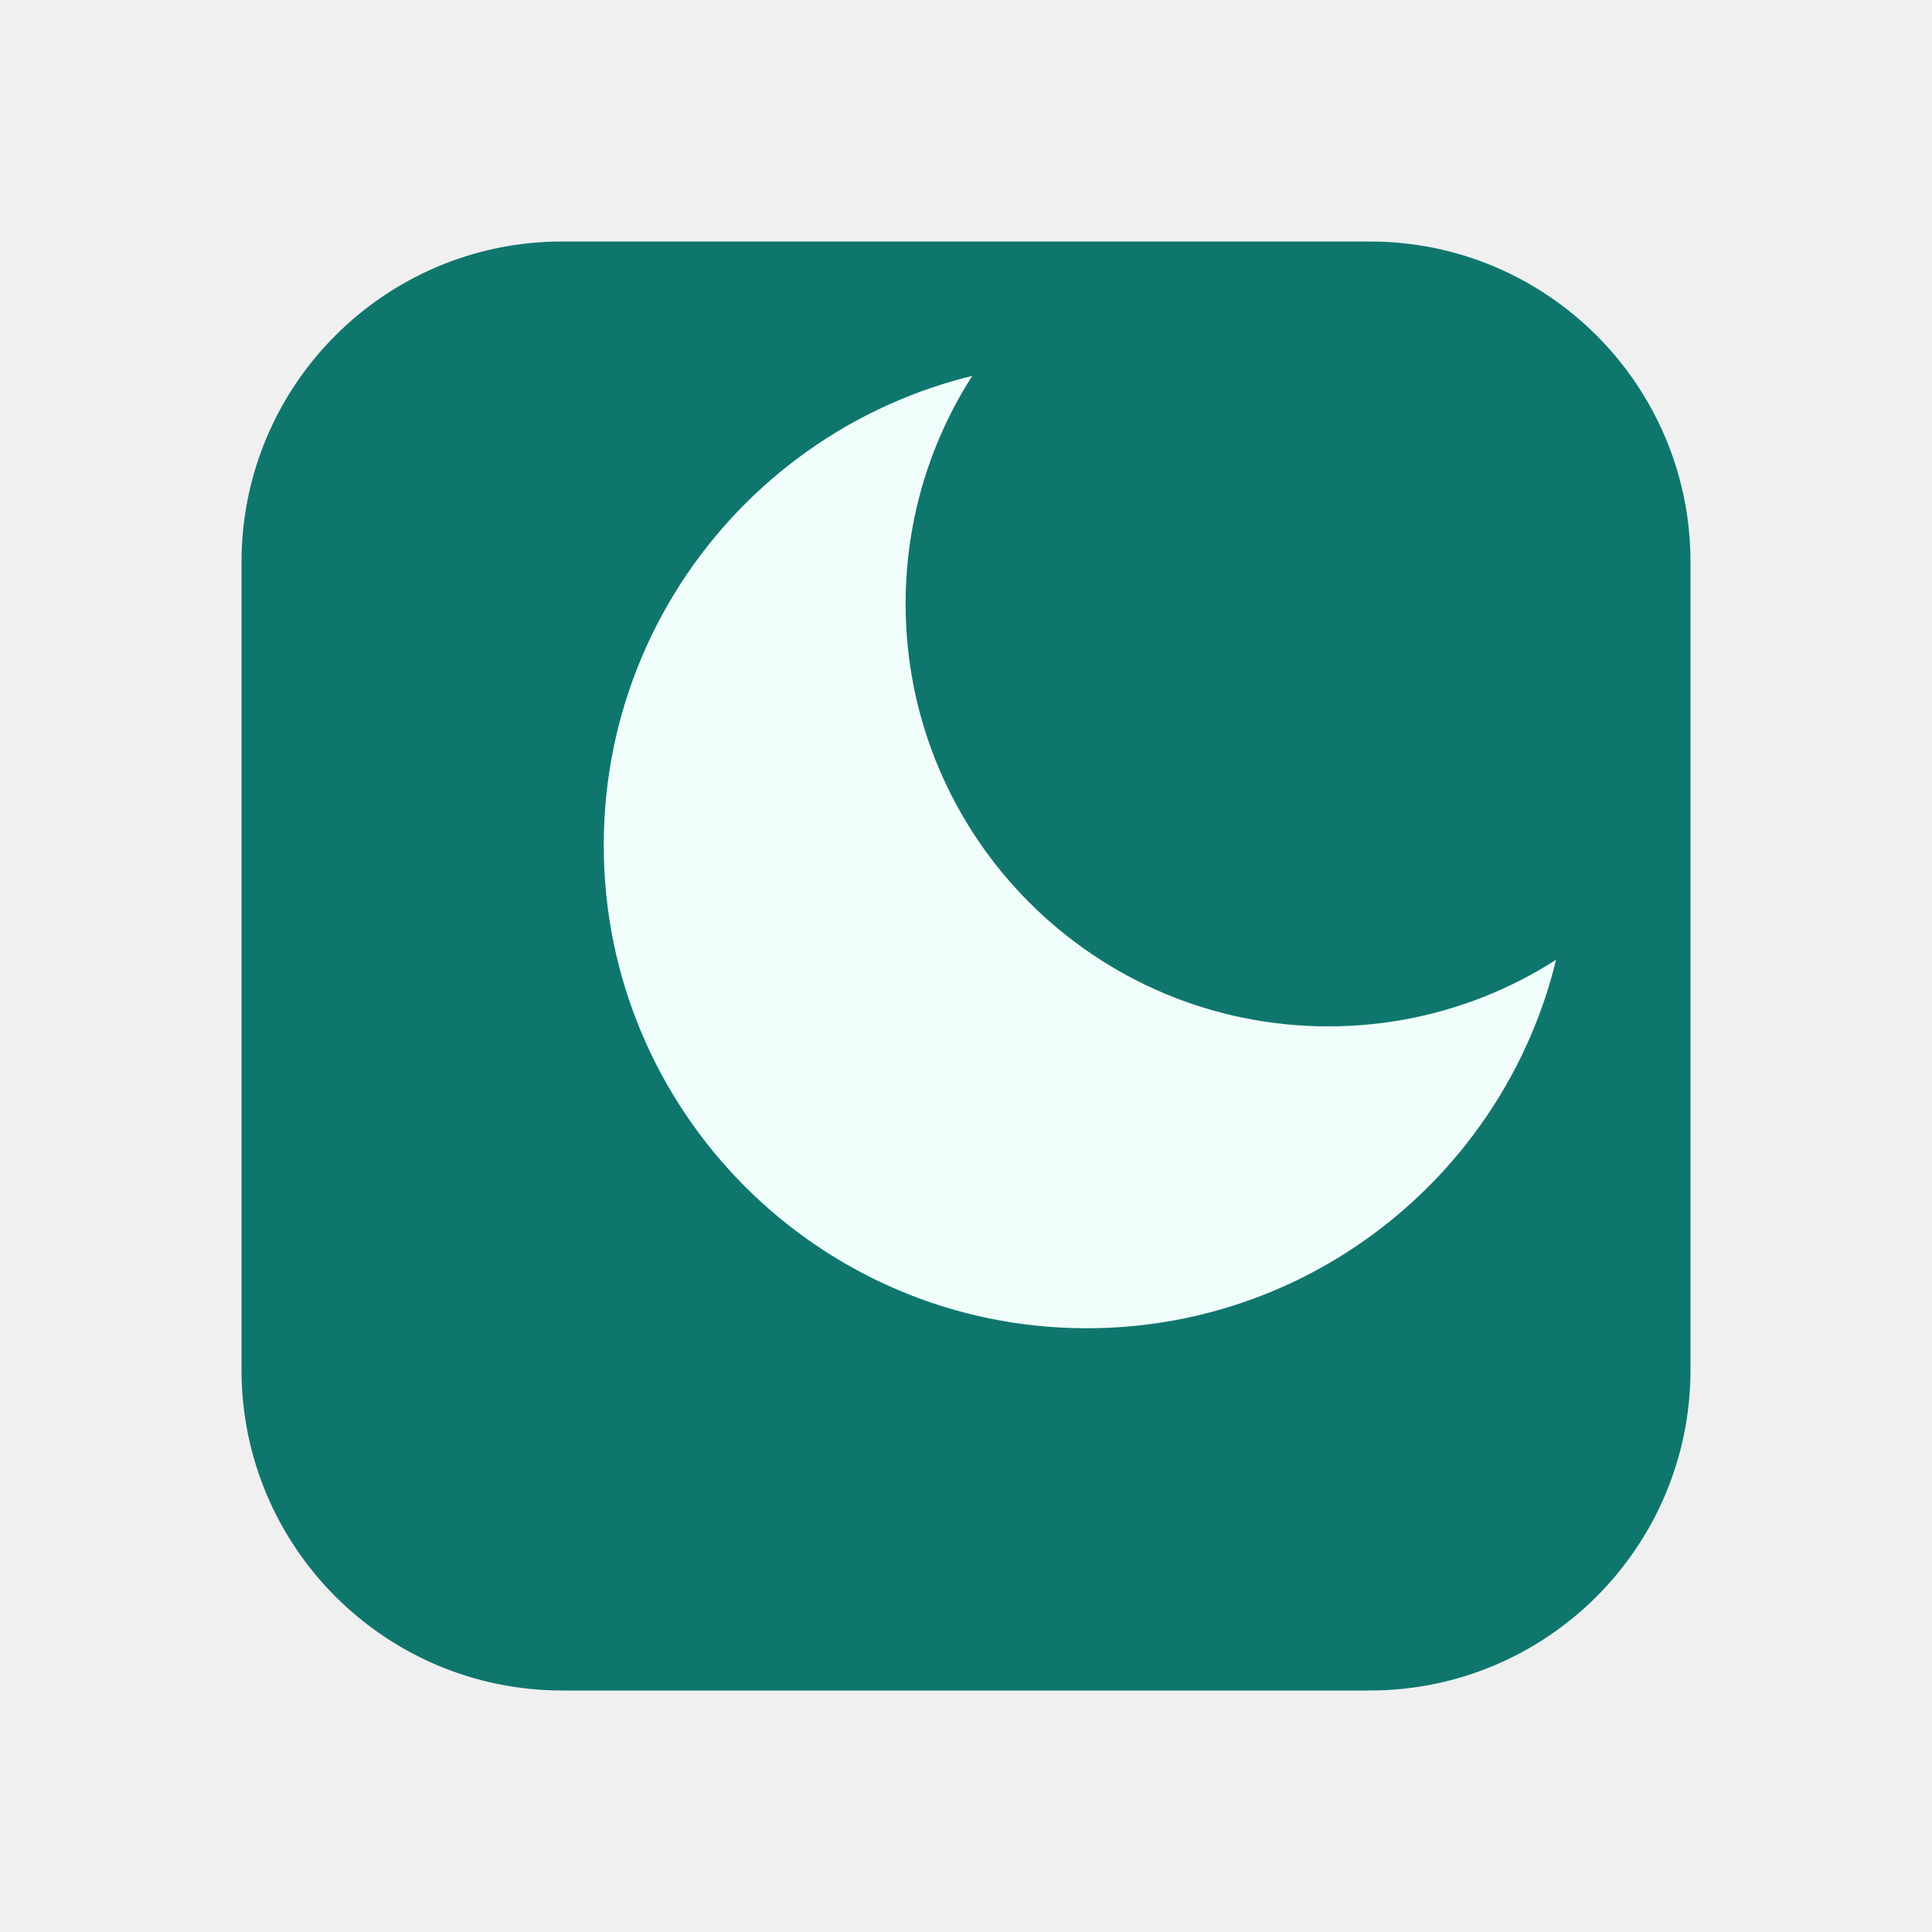
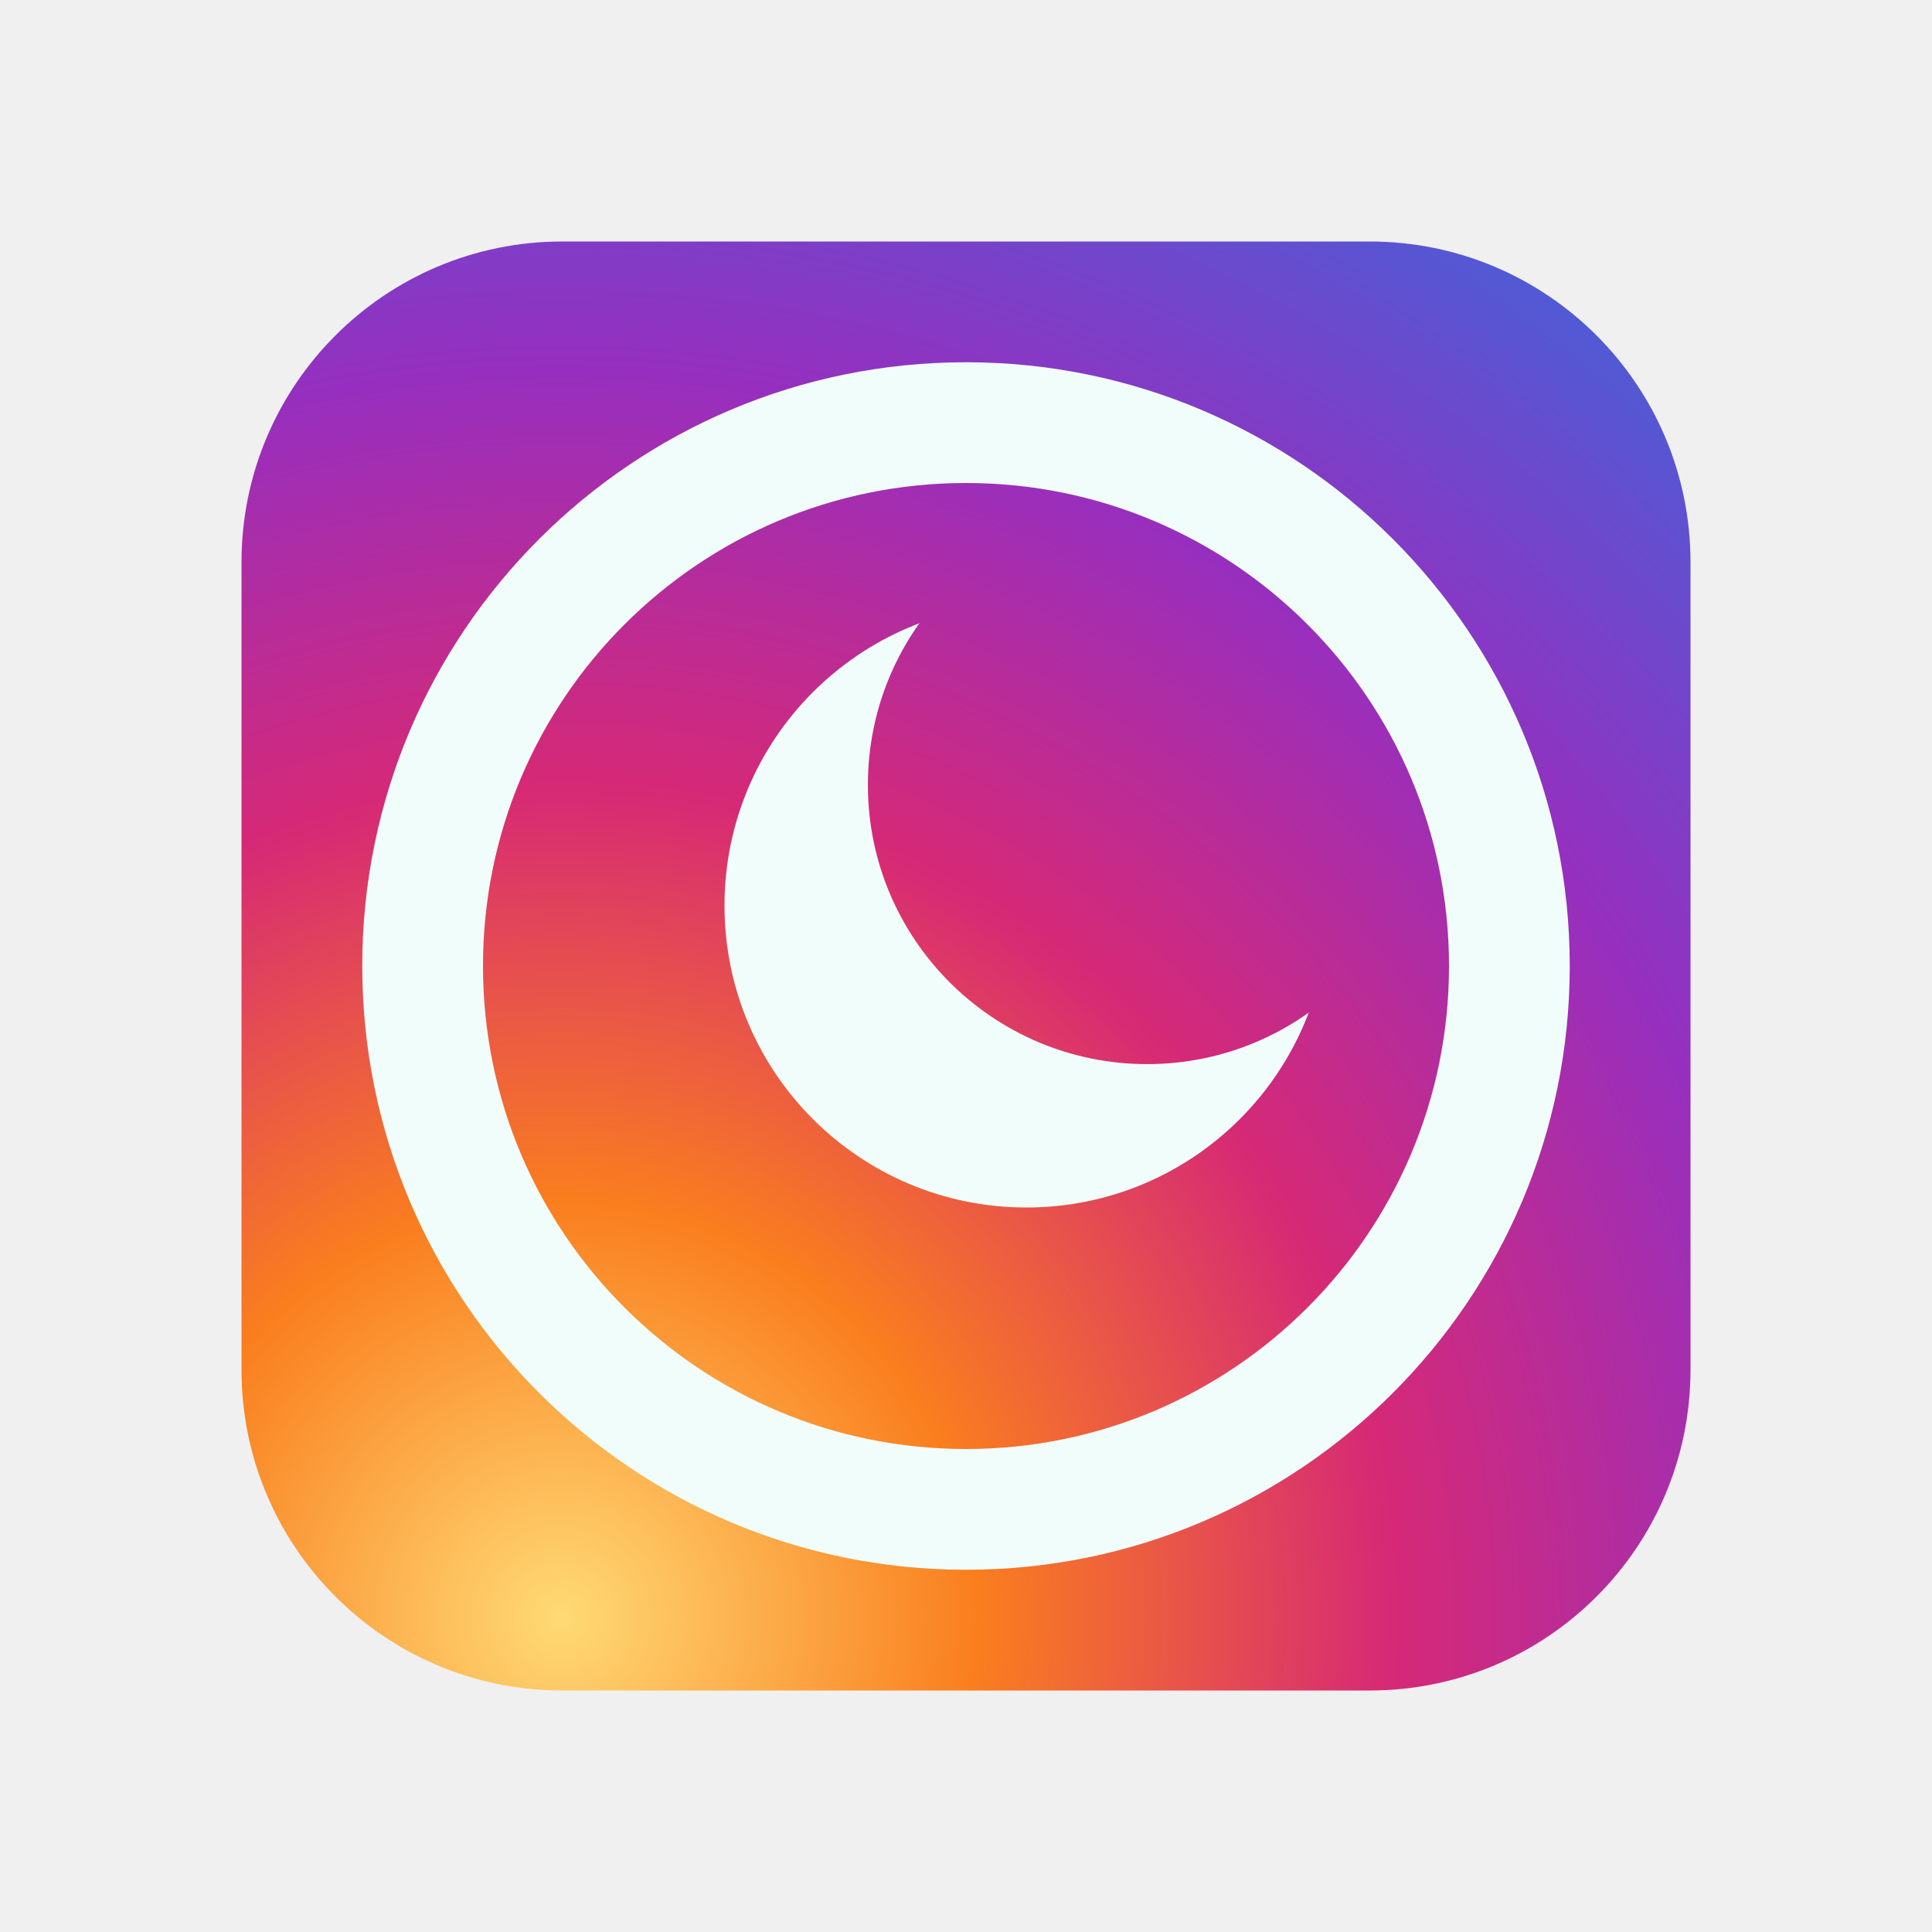
<svg xmlns="http://www.w3.org/2000/svg" width="1024" height="1024" viewBox="0 0 1024 1024">
-   <rect x="128" y="128" width="768" height="768" rx="170" fill="#0F766E" />
+   <radialGradient id="ramp" cx="0.22" cy="0.95" r="1.15">
+     <stop offset="0%" stop-color="#FEDA75" />
+     <stop offset="25%" stop-color="#FA7E1E" />
+     <stop offset="50%" stop-color="#D62976" />
+     <stop offset="75%" stop-color="#962FBF" />
+     <stop offset="100%" stop-color="#4F5BD5" />
+   </radialGradient>
+   <rect x="128" y="128" width="768" height="768" rx="170" fill="url(#ramp)" />
+   <circle cx="512" cy="512" r="288" fill="none" stroke="#F0FDFA" stroke-width="64" />
  <mask id="bite">
    <rect width="1024" height="1024" fill="#fff" />
-     <circle cx="704" cy="320" r="224" fill="#000" />
+     <circle cx="608" cy="416" r="148" fill="#000" />
  </mask>
-   <circle cx="576" cy="448" r="256" fill="#F0FDFA" mask="url(#bite)" />
+   <circle cx="544" cy="480" r="160" fill="#F0FDFA" mask="url(#bite)" />
</svg>
